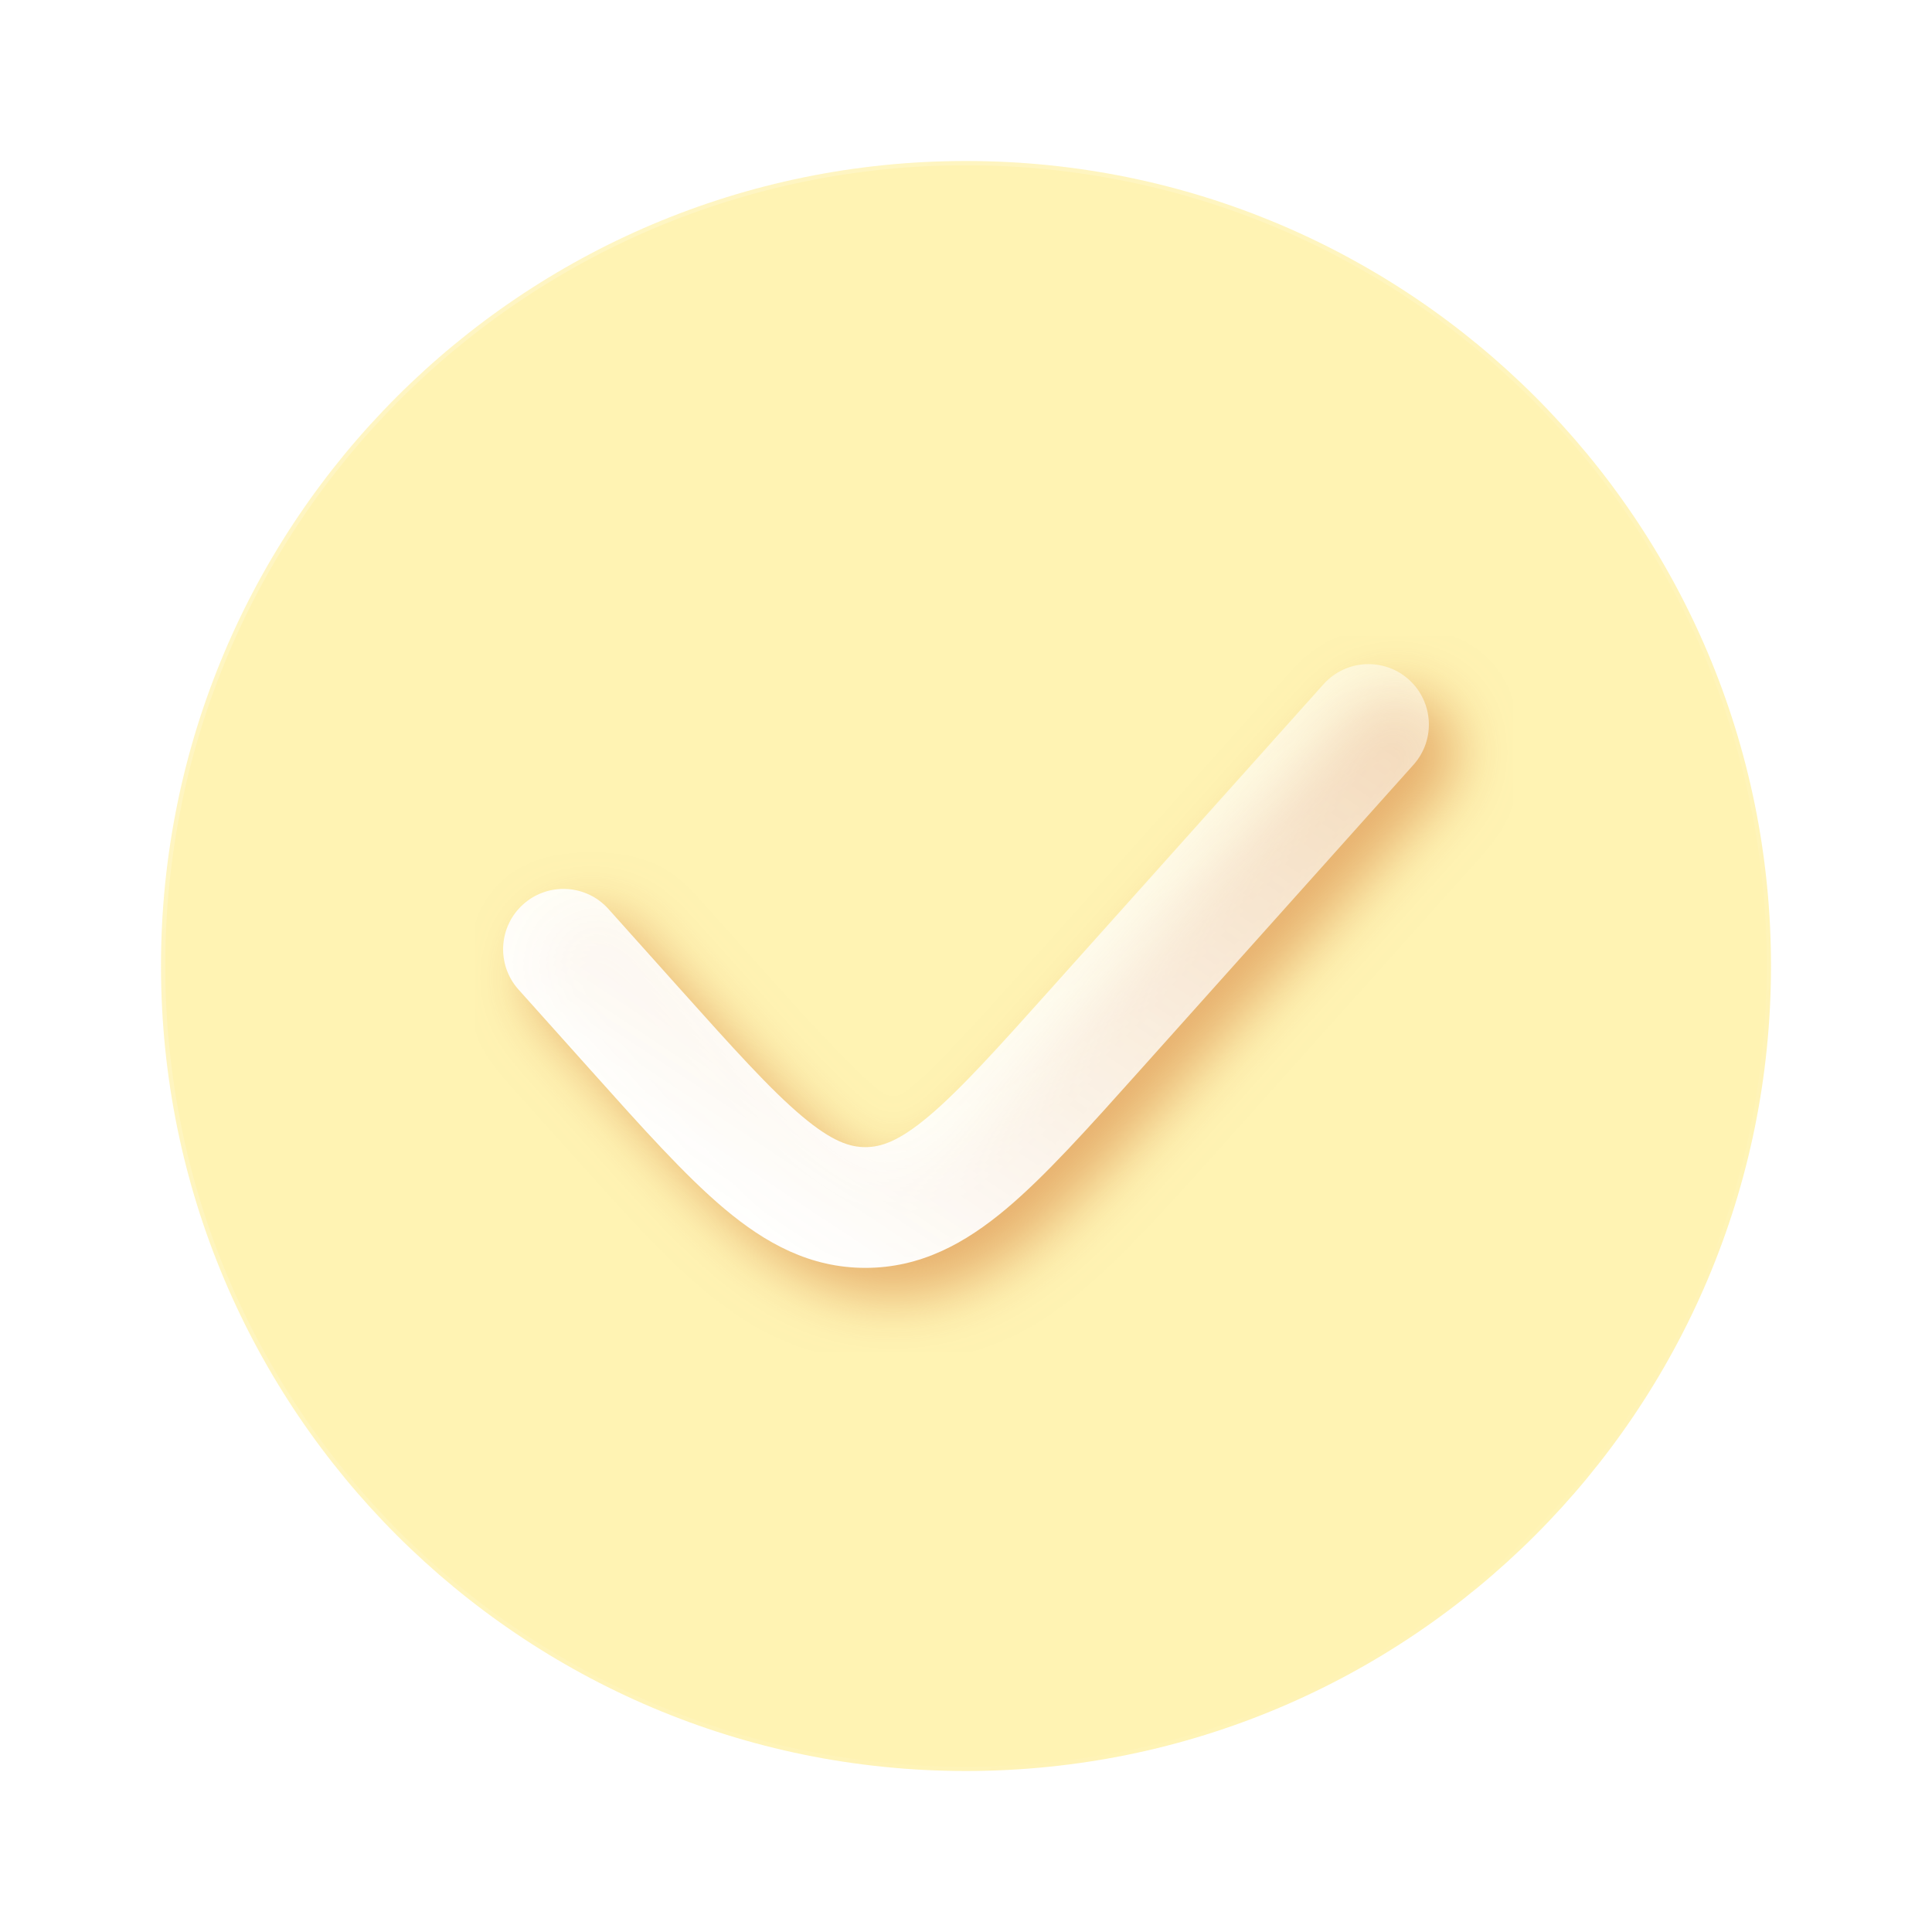
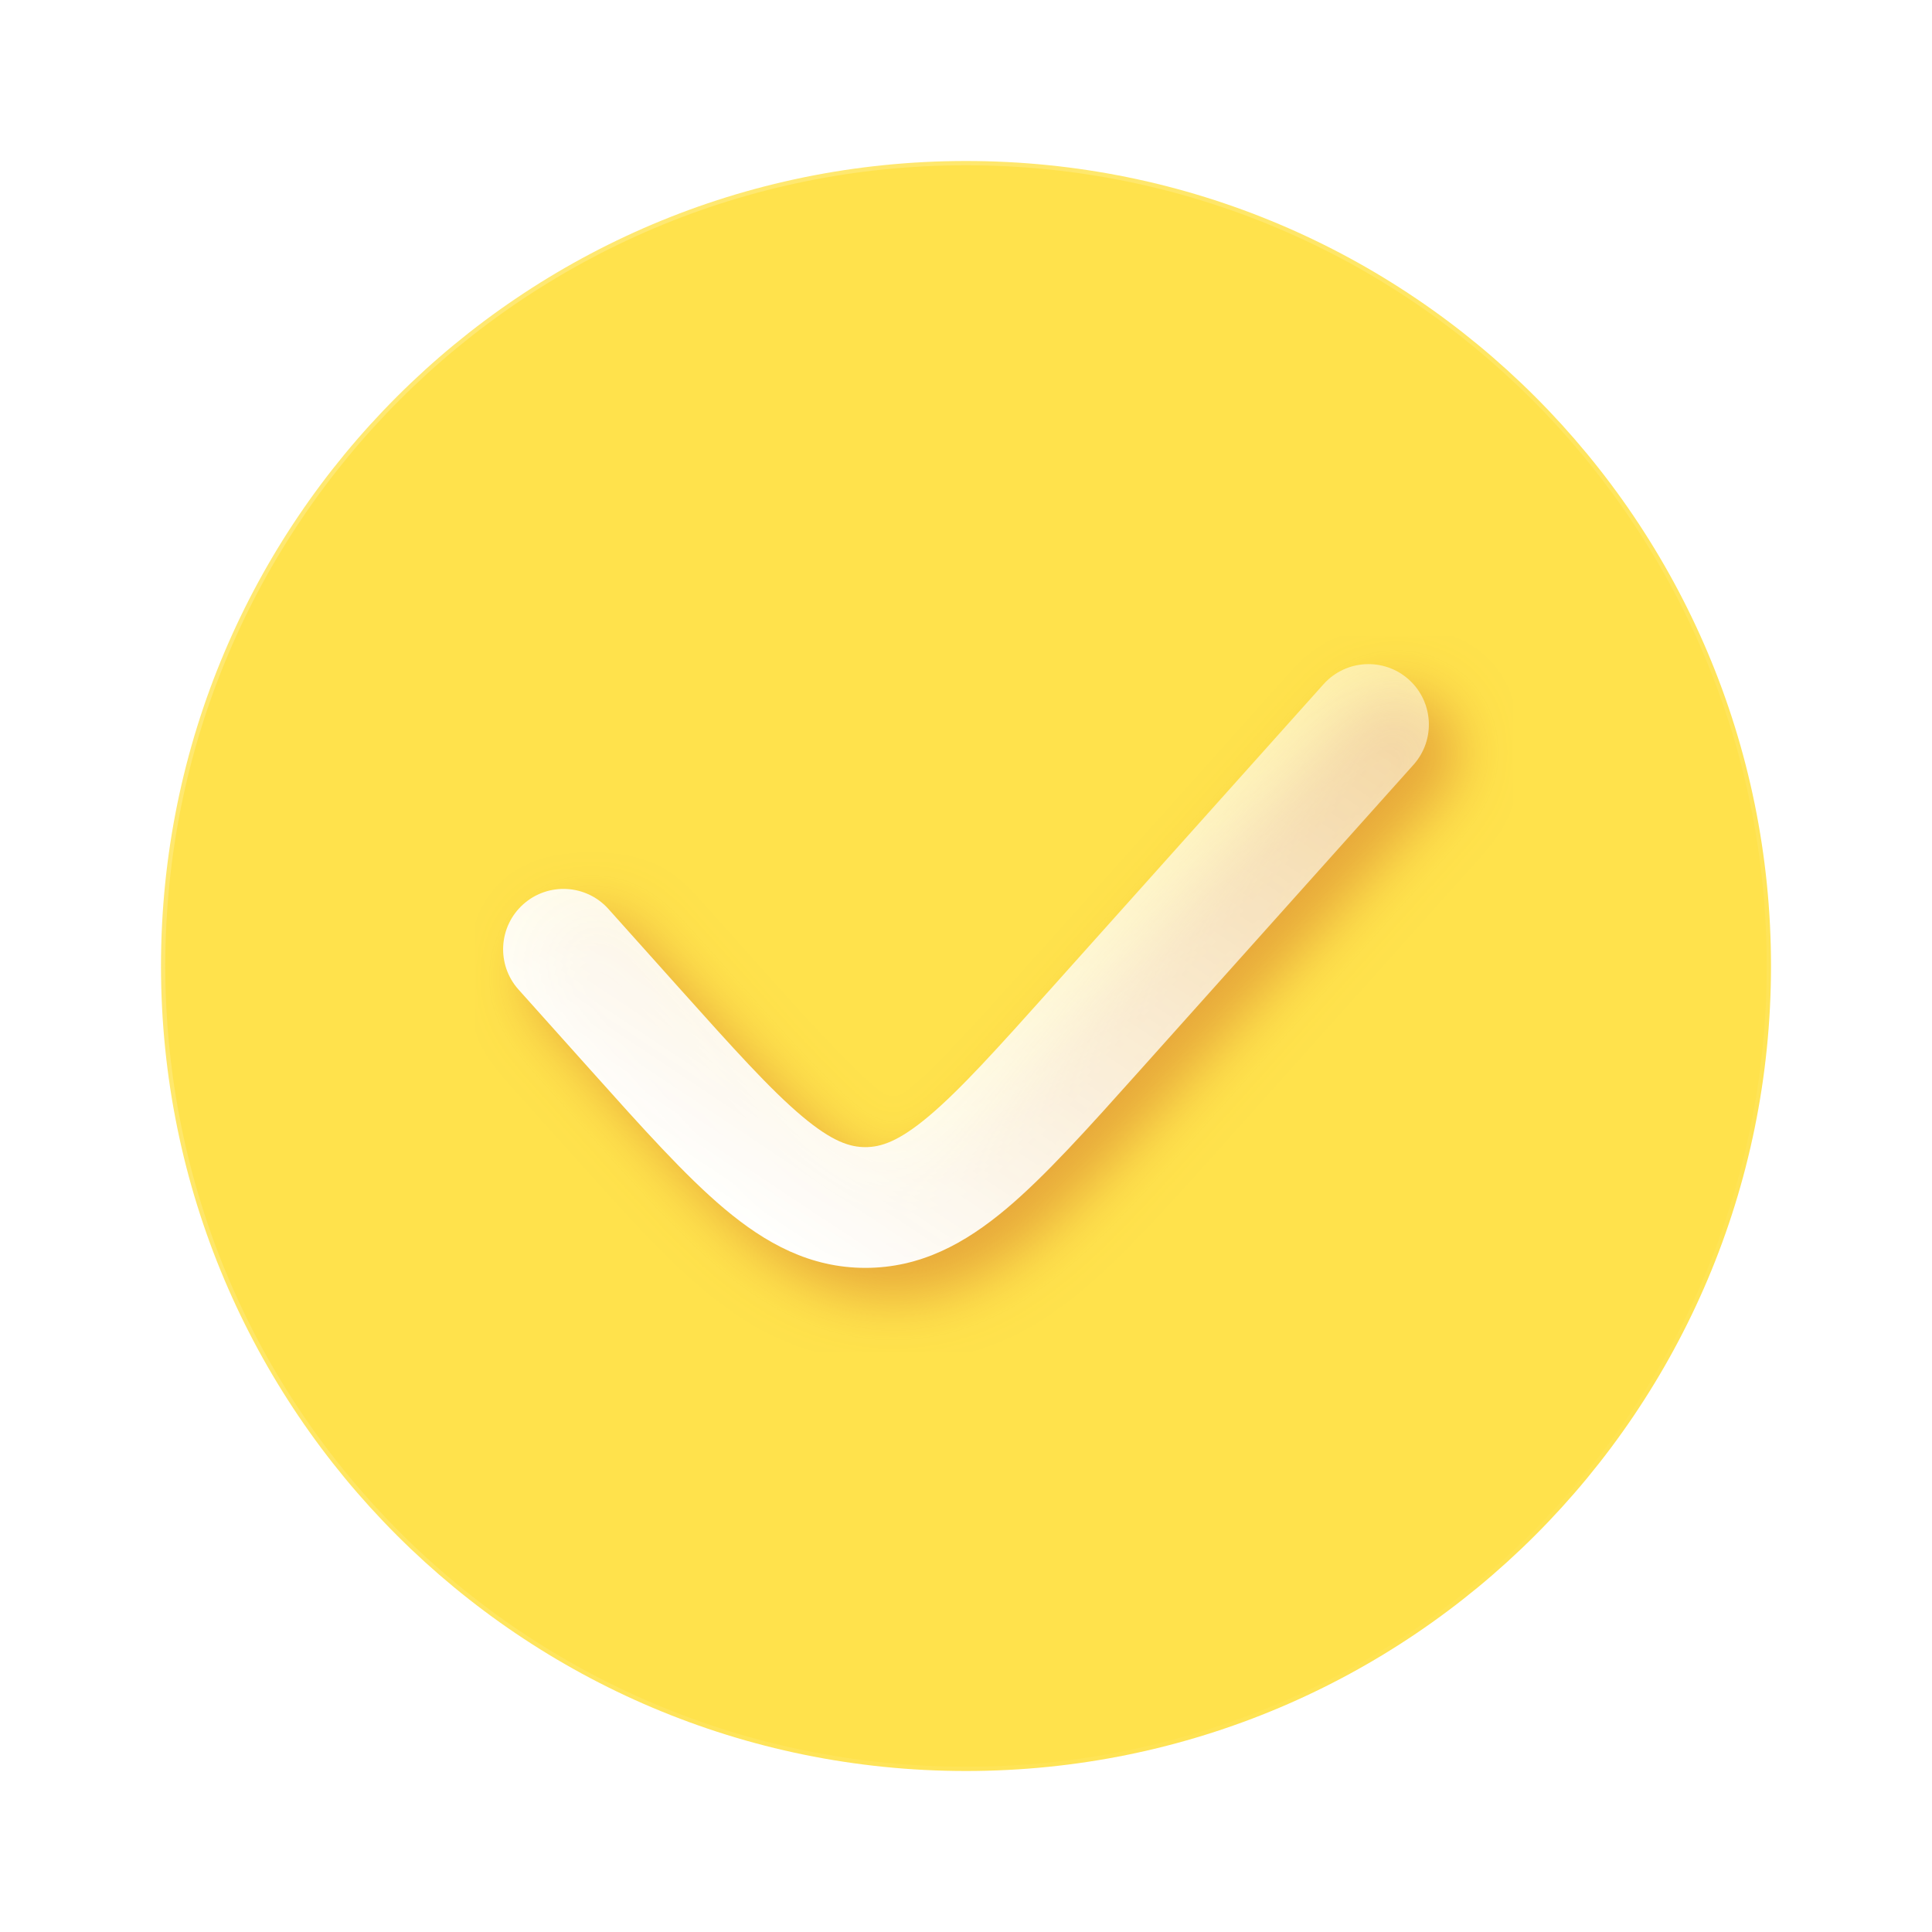
<svg xmlns="http://www.w3.org/2000/svg" width="226" height="226" viewBox="0 0 226 226" fill="none">
  <g filter="url(#filter0_b_402_216)">
-     <path fill-rule="evenodd" clip-rule="evenodd" d="M113 207.167C165.007 207.167 207.167 165.007 207.167 113C207.167 60.993 165.007 18.833 113 18.833C60.993 18.833 18.833 60.993 18.833 113C18.833 165.007 60.993 207.167 113 207.167Z" fill="#FFD600" fill-opacity="0.3" />
+     <path fill-rule="evenodd" clip-rule="evenodd" d="M113 207.167C165.007 207.167 207.167 165.007 207.167 113C207.167 60.993 165.007 18.833 113 18.833C60.993 18.833 18.833 60.993 18.833 113C18.833 165.007 60.993 207.167 113 207.167Z" fill="#FFD600" fill-opacity="0.7" />
    <path fill-rule="evenodd" clip-rule="evenodd" d="M113 207.167C165.007 207.167 207.167 165.007 207.167 113C207.167 60.993 165.007 18.833 113 18.833C60.993 18.833 18.833 60.993 18.833 113C18.833 165.007 60.993 207.167 113 207.167Z" stroke="url(#paint0_linear_402_216)" stroke-linecap="round" />
  </g>
  <g filter="url(#filter1_d_402_216)">
    <path fill-rule="evenodd" clip-rule="evenodd" d="M165.345 89.461C167.947 86.555 167.7 82.09 164.794 79.488C161.888 76.886 157.423 77.133 154.822 80.039L123.095 115.476C116.666 122.656 112.337 127.467 108.636 130.578C105.109 133.542 103.038 134.188 101.229 134.188C99.42 134.188 97.349 133.542 93.823 130.578C90.121 127.467 85.792 122.656 79.363 115.476L71.178 106.334C68.577 103.428 64.112 103.181 61.206 105.783C58.3 108.385 58.053 112.85 60.655 115.756L69.189 125.288C75.177 131.976 80.171 137.555 84.734 141.391C89.562 145.448 94.769 148.313 101.229 148.313C107.69 148.313 112.897 145.448 117.724 141.391C122.287 137.555 127.282 131.976 133.269 125.288L165.345 89.461Z" fill="url(#paint1_linear_402_216)" />
  </g>
  <defs>
    <filter id="filter0_b_402_216" x="-5.667" y="-5.667" width="237.333" height="237.333" filterUnits="userSpaceOnUse" color-interpolation-filters="sRGB">
      <feFlood flood-opacity="0" result="BackgroundImageFix" />
      <feGaussianBlur in="BackgroundImageFix" stdDeviation="12" />
      <feComposite in2="SourceAlpha" operator="in" result="effect1_backgroundBlur_402_216" />
      <feBlend mode="normal" in="SourceGraphic" in2="effect1_backgroundBlur_402_216" result="shape" />
    </filter>
    <filter id="filter1_d_402_216" x="55.598" y="74.432" width="121.315" height="83.648" filterUnits="userSpaceOnUse" color-interpolation-filters="sRGB">
      <feFlood flood-opacity="0" result="BackgroundImageFix" />
      <feColorMatrix in="SourceAlpha" type="matrix" values="0 0 0 0 0 0 0 0 0 0 0 0 0 0 0 0 0 0 127 0" result="hardAlpha" />
      <feOffset dx="3.256" dy="3.256" />
      <feGaussianBlur stdDeviation="3.256" />
      <feColorMatrix type="matrix" values="0 0 0 0 0.812 0 0 0 0 0.431 0 0 0 0 0.157 0 0 0 0.5 0" />
      <feBlend mode="normal" in2="BackgroundImageFix" result="effect1_dropShadow_402_216" />
      <feBlend mode="normal" in="SourceGraphic" in2="effect1_dropShadow_402_216" result="shape" />
    </filter>
    <linearGradient id="paint0_linear_402_216" x1="18.833" y1="18.833" x2="207.262" y2="207.071" gradientUnits="userSpaceOnUse">
      <stop stop-color="white" stop-opacity="0.25" />
      <stop offset="1" stop-color="white" stop-opacity="0" />
    </linearGradient>
    <linearGradient id="paint1_linear_402_216" x1="113.912" y1="163.359" x2="203.835" y2="28.2" gradientUnits="userSpaceOnUse">
      <stop stop-color="white" />
      <stop offset="1" stop-color="white" stop-opacity="0.2" />
    </linearGradient>
  </defs>
</svg>
